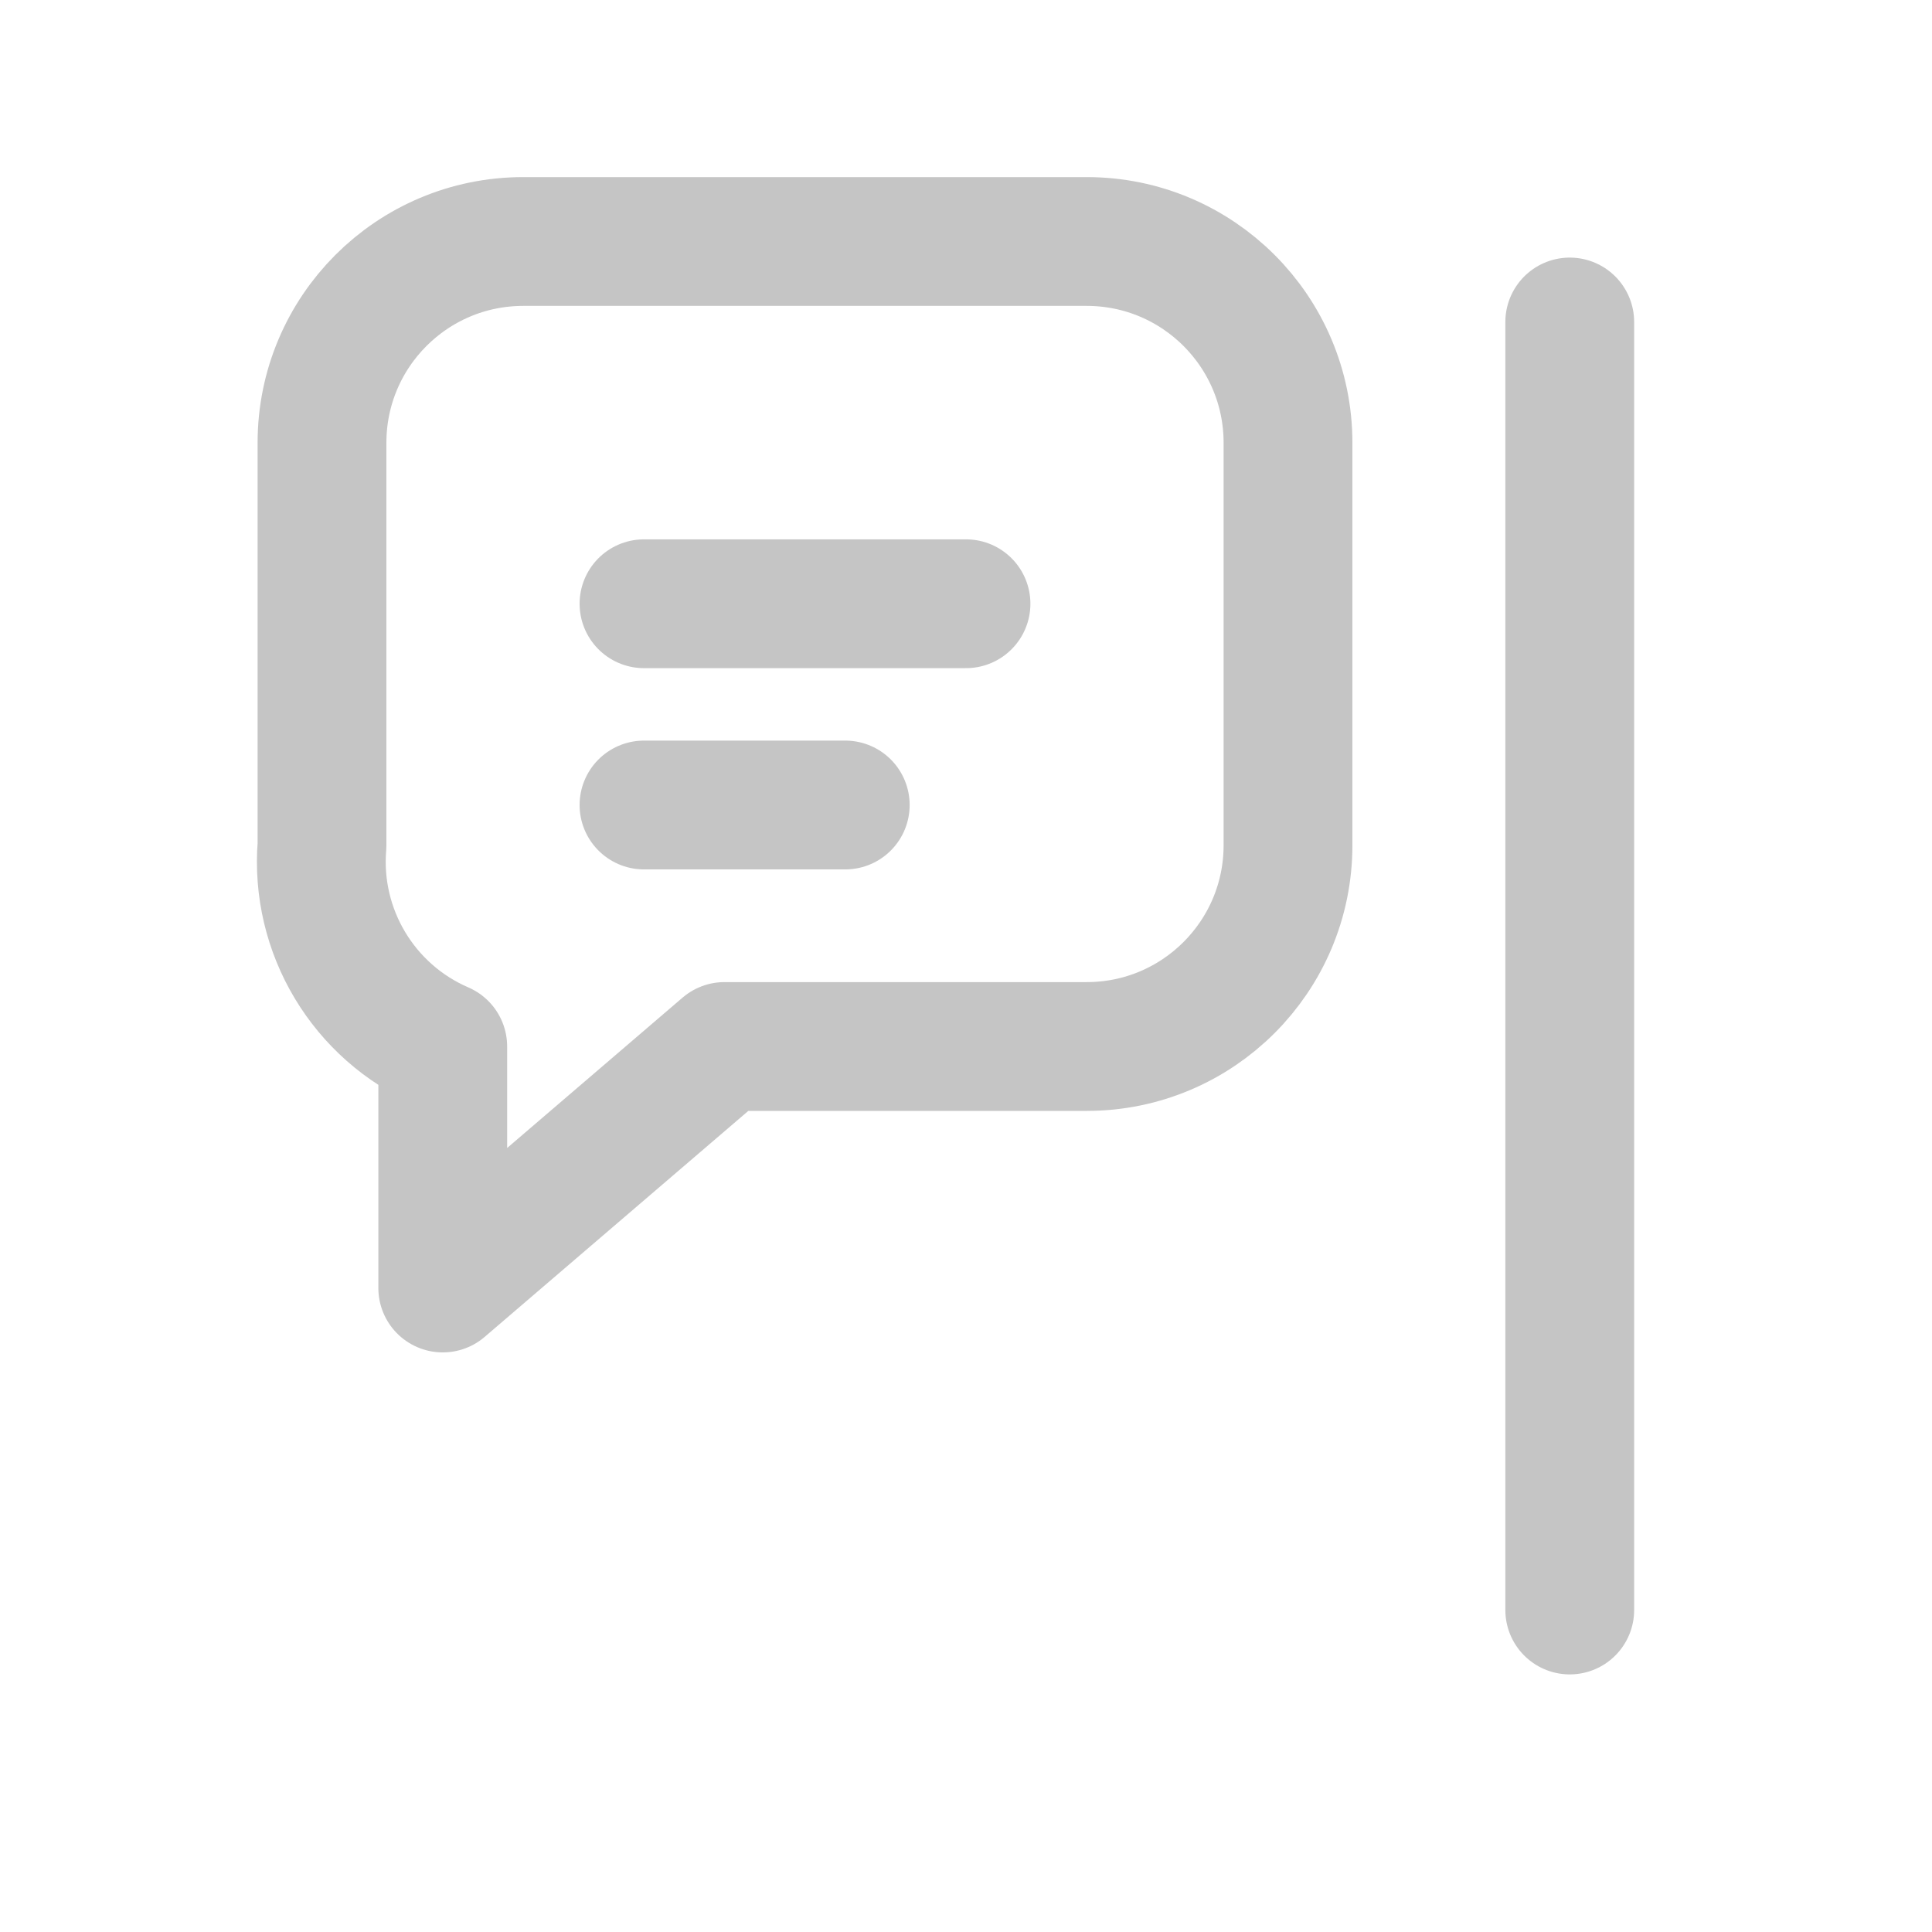
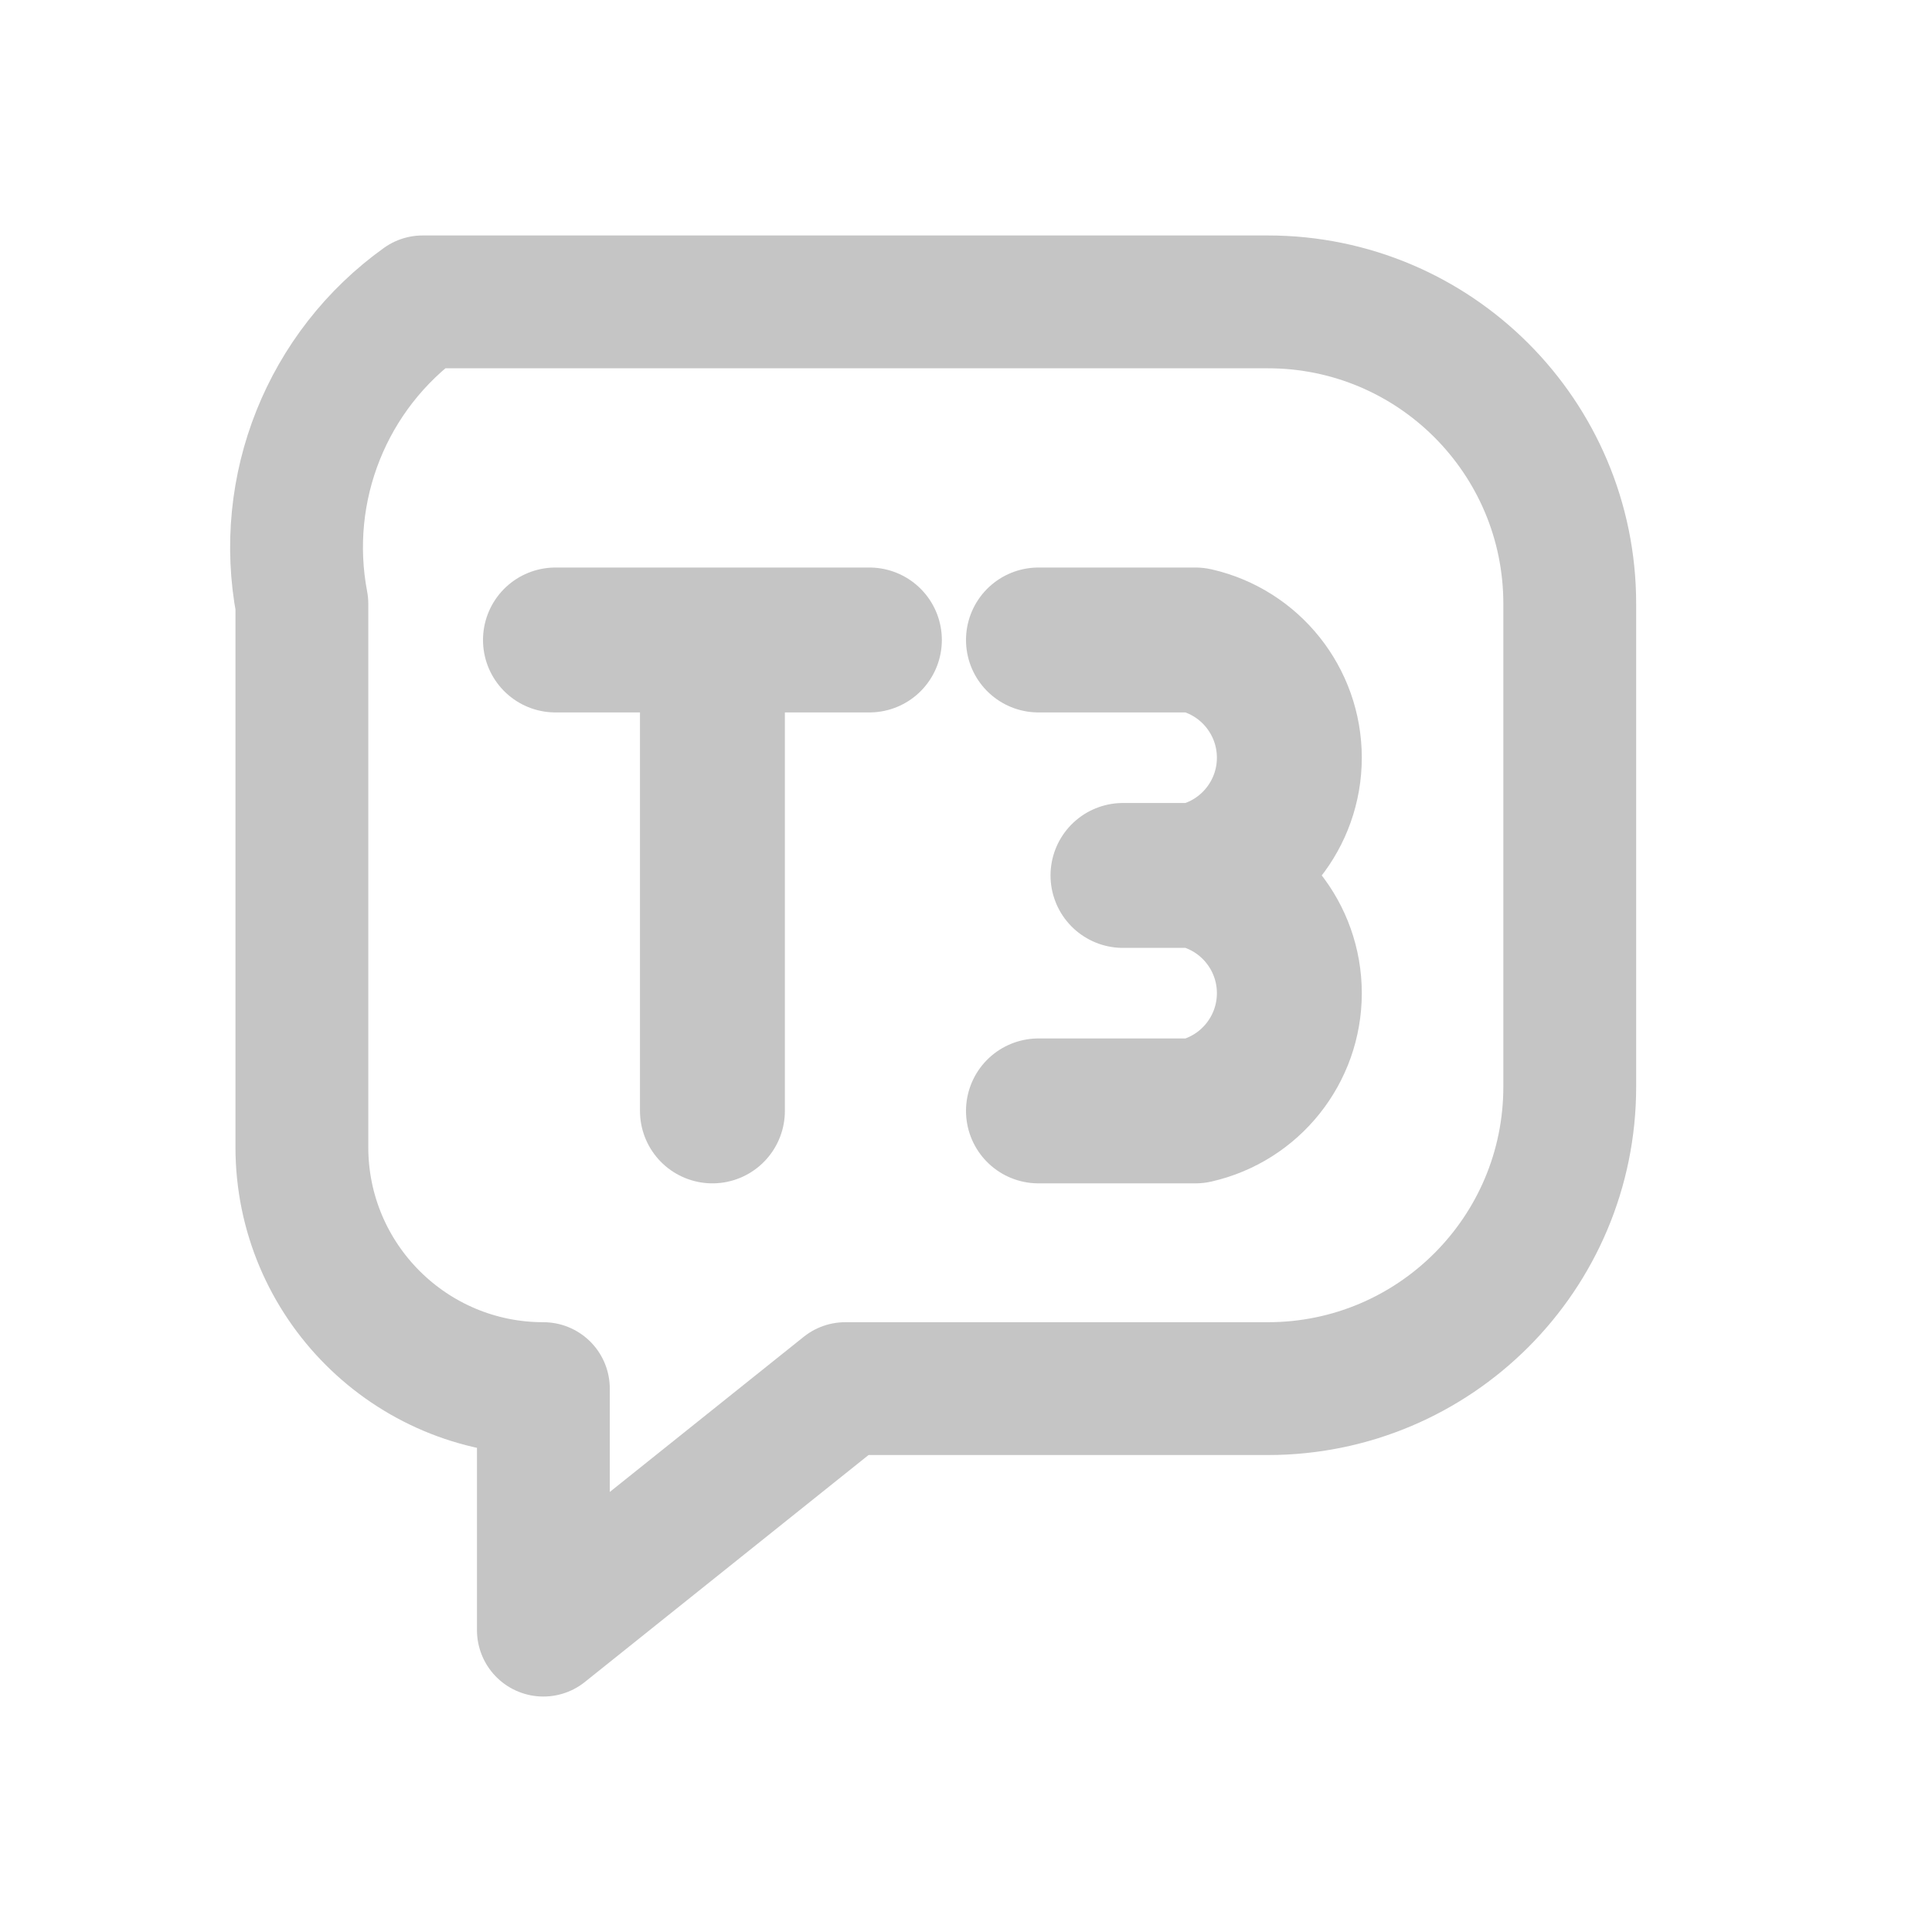
- <svg xmlns="http://www.w3.org/2000/svg" width="24" height="24" viewBox="0 0 24 24" fill="none" stroke="#C5C5C5" stroke-width="1.6" stroke-linecap="round" stroke-linejoin="round">
-   <path d="M4 5.5A2.5 2.5 0 0 1 6.5 3h7A2.5 2.5 0 0 1 16 5.5v5a2.5 2.5 0 0 1-2.5 2.5H9l-3.5 3v-3A2.5 2.5 0 0 1 4 10.5z" />
-   <path d="M19.5 4v16" />
-   <path d="M8 7.5h4M8 10h2.5" />
+ <svg xmlns="http://www.w3.org/2000/svg" width="16" height="16" viewBox="0 0 16 16" fill="none" stroke="#C5C5C5" stroke-linecap="round" stroke-linejoin="round">
+   <path d="M3.5 2.5h7a2.5 2.5 0 0 1 2.5 2.5v4a2.5 2.5 0 0 1-2.5 2.5H7l-2.5 2v-2h0a2 2 0 0 1-2-2V5a2.5 2.5 0 0 1 1-2.5z" stroke-width="1.1" />
+   <path d="M4.6 5.3h2.6M5.9 5.3v3.9" stroke-width="1.2" />
+   <path d="M8.6 5.3h1.3a1 1 0 0 1 0 1.95h-.6h.6a1 1 0 0 1 0 1.95H8.6" stroke-width="1.2" />
</svg>
